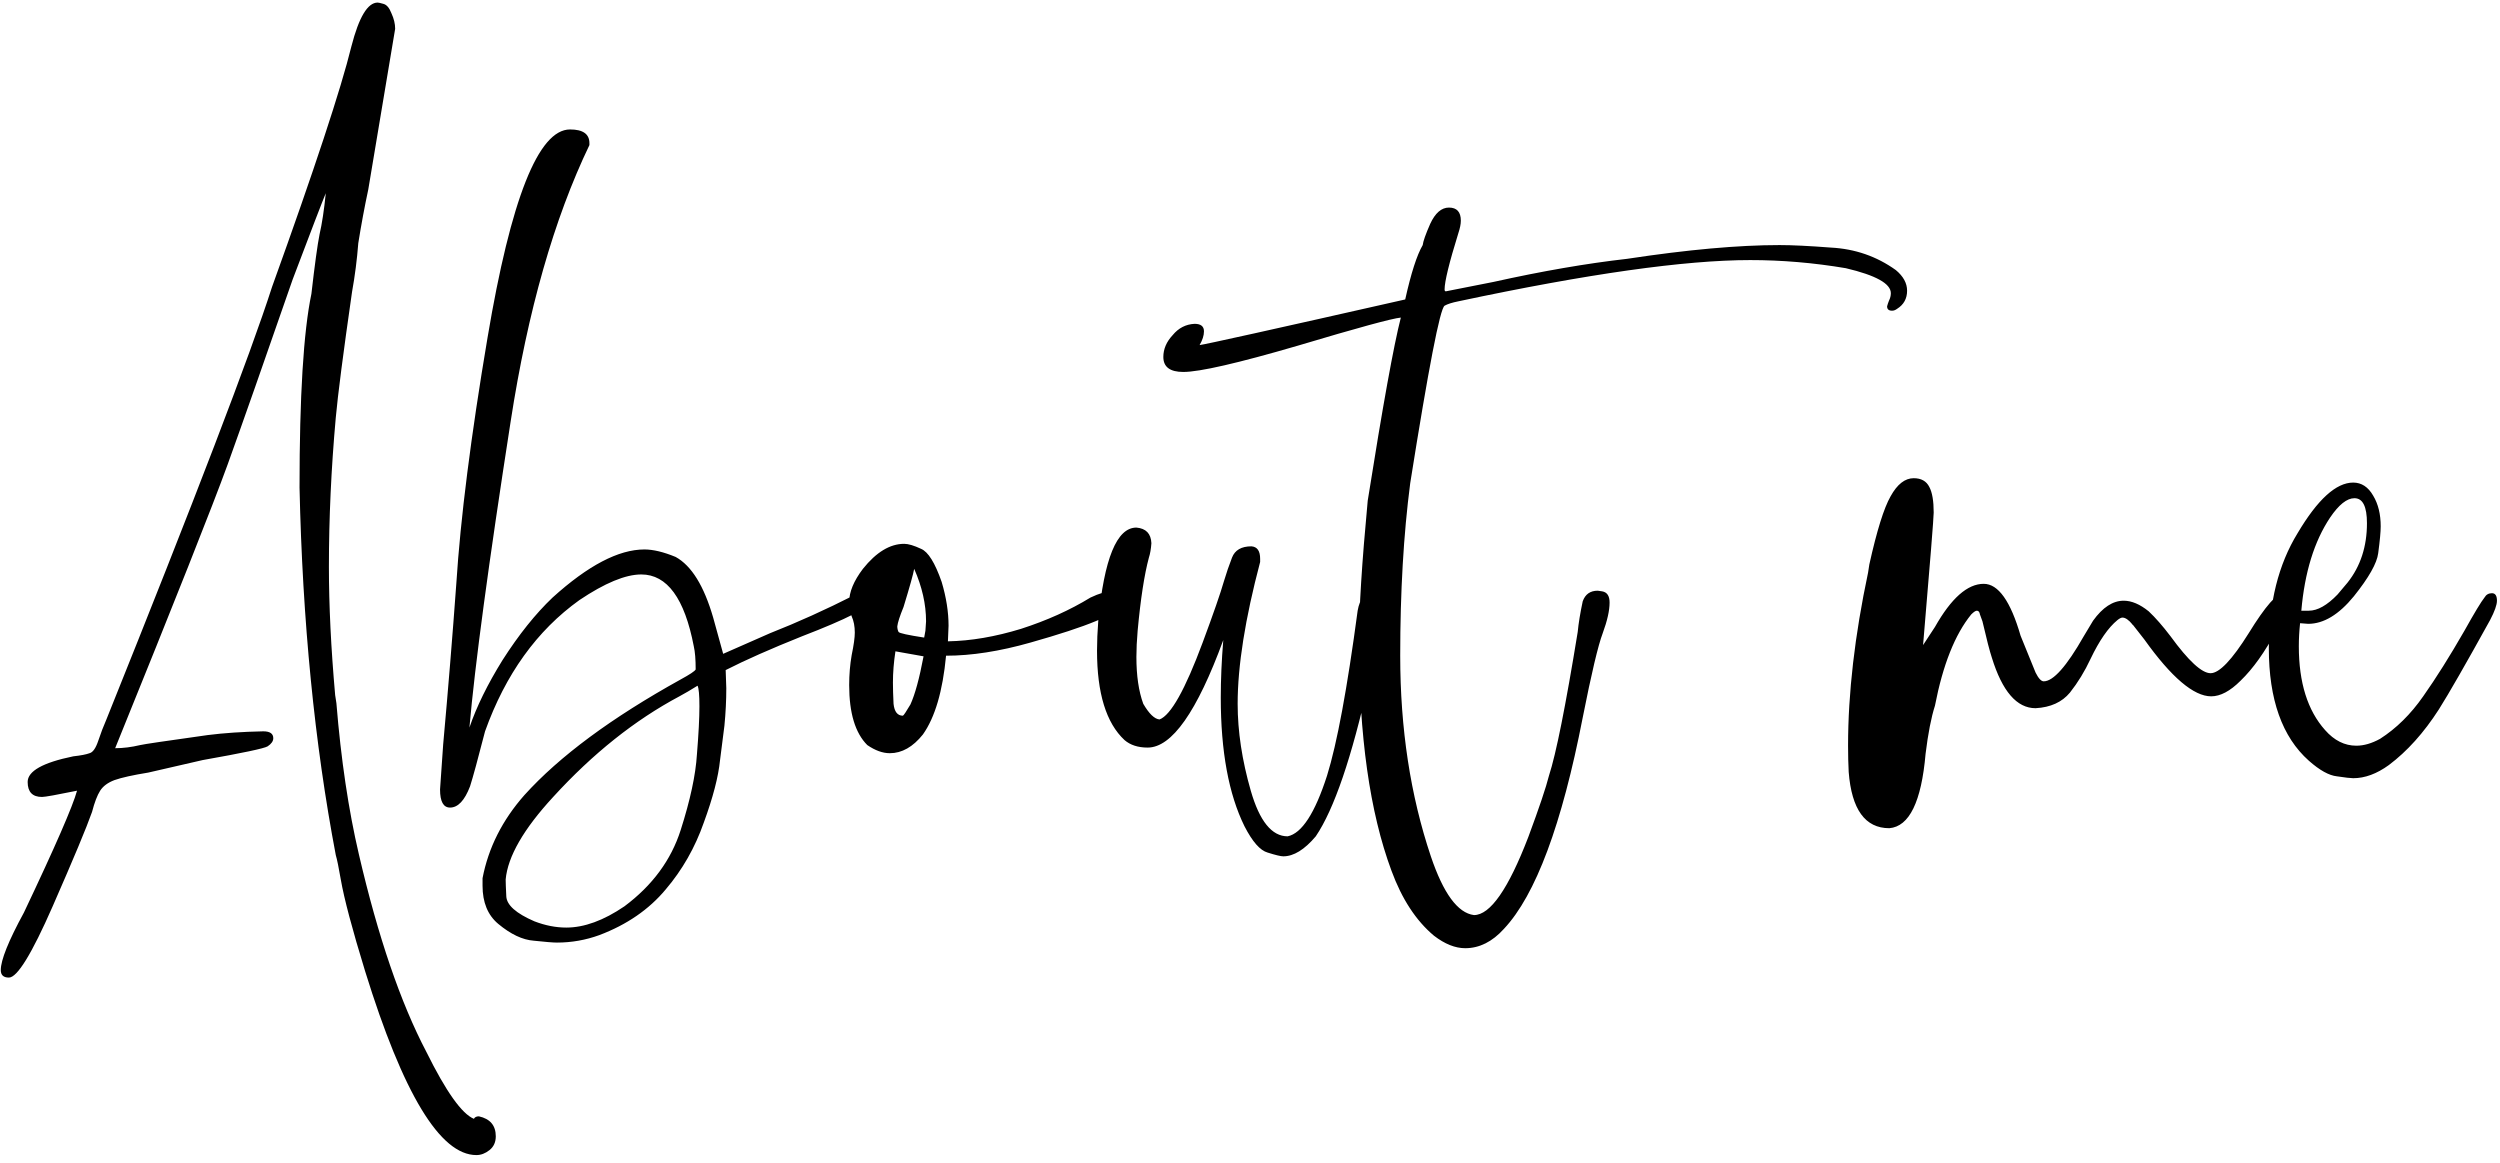
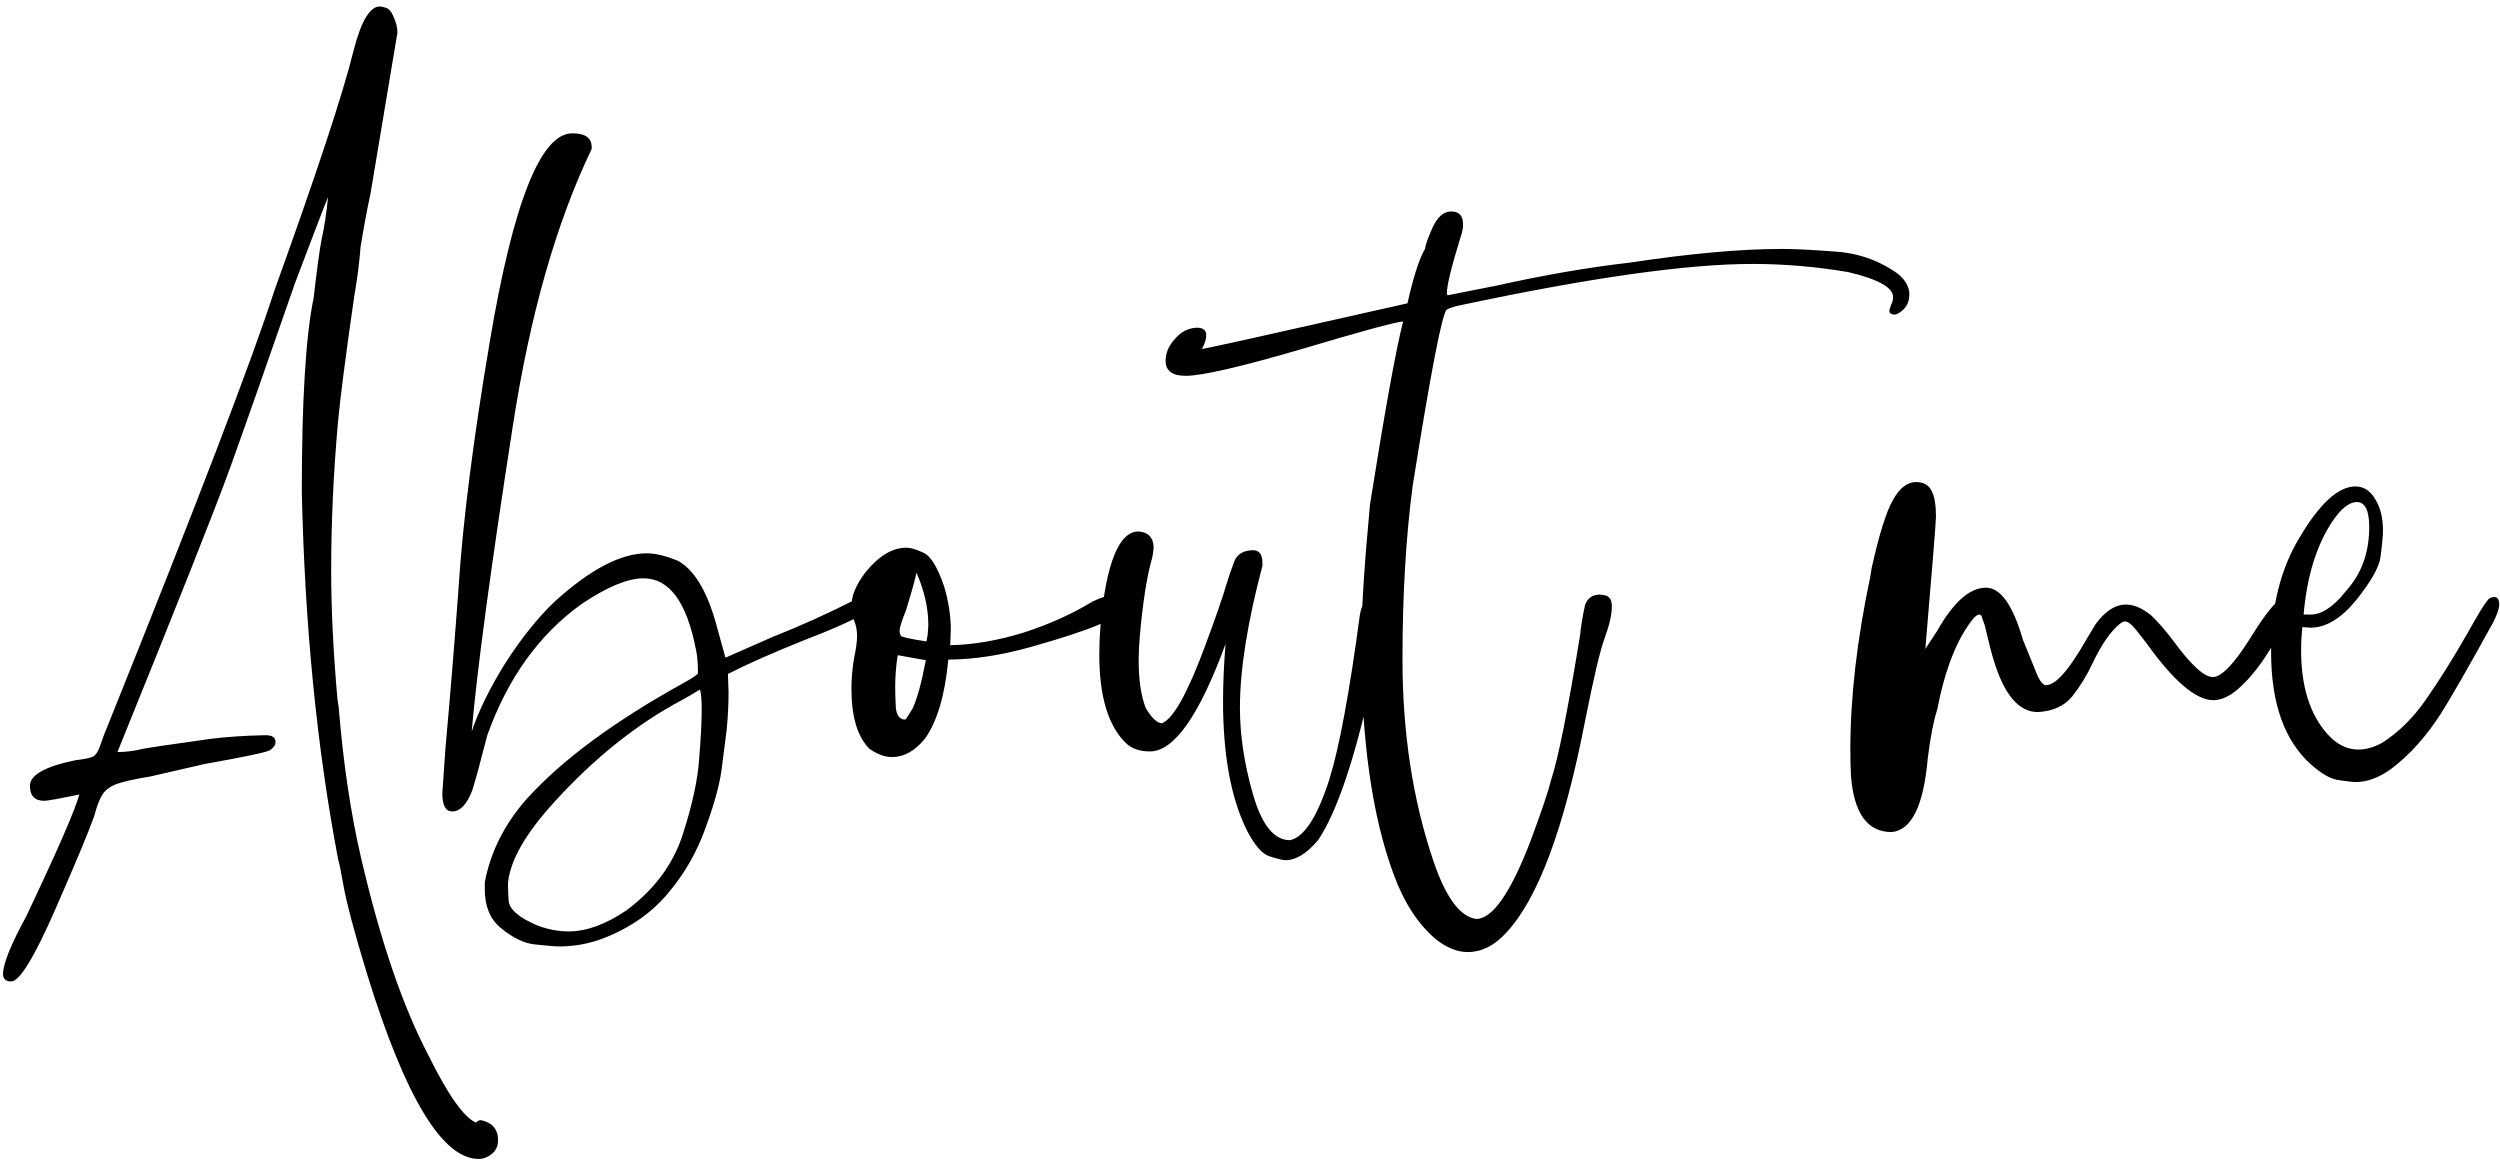
- <svg xmlns="http://www.w3.org/2000/svg" width="256" height="119" viewBox="0 0 256 119" fill="none">
-   <path d="M48.784 118.28C45.072 118.28 41.275 112.008 37.392 99.464C36.069 95.155 35.237 92.019 34.896 90.056C34.683 88.819 34.512 87.987 34.384 87.56C32.208 76.125 30.971 63.581 30.672 49.928C30.672 40.584 31.077 33.971 31.888 30.088C32.229 27.101 32.507 25.075 32.72 24.008C32.976 22.899 33.189 21.491 33.36 19.784C33.019 20.595 31.888 23.539 29.968 28.616C27.067 36.979 24.848 43.293 23.312 47.56C21.776 51.784 17.936 61.469 11.792 76.616C12.603 76.616 13.456 76.509 14.352 76.296C14.693 76.211 16.997 75.869 21.264 75.272C22.928 75.059 24.827 74.931 26.96 74.888C27.643 74.888 27.984 75.123 27.984 75.592C27.984 75.891 27.792 76.168 27.408 76.424C27.067 76.637 24.848 77.107 20.752 77.832L15.184 79.112C13.605 79.368 12.453 79.624 11.728 79.88C11.045 80.136 10.555 80.499 10.256 80.968C9.957 81.437 9.68 82.163 9.424 83.144C8.869 84.723 7.525 87.944 5.392 92.808C3.259 97.672 1.765 100.104 0.912 100.104C0.357 100.104 0.08 99.848 0.08 99.336C0.08 98.312 0.869 96.349 2.448 93.448C5.648 86.707 7.461 82.547 7.888 80.968C5.797 81.395 4.603 81.608 4.304 81.608C3.323 81.608 2.832 81.096 2.832 80.072C2.832 78.963 4.389 78.088 7.504 77.448C8.272 77.363 8.827 77.256 9.168 77.128C9.509 77.043 9.808 76.616 10.064 75.848C10.32 75.08 10.597 74.355 10.896 73.672C19.984 51.059 25.637 36.296 27.856 29.384C32.208 17.309 34.917 9.096 35.984 4.744C36.752 1.757 37.648 0.264 38.672 0.264C38.757 0.264 38.949 0.307 39.248 0.392C39.589 0.477 39.867 0.797 40.08 1.352C40.336 1.907 40.464 2.44 40.464 2.952L37.712 19.4C37.328 21.192 36.987 23.027 36.688 24.904C36.56 26.568 36.347 28.232 36.048 29.896C35.152 36.125 34.597 40.413 34.384 42.76C33.915 47.965 33.68 53.064 33.68 58.056C33.68 61.981 33.893 66.355 34.32 71.176L34.448 72.008C34.917 77.768 35.685 82.931 36.752 87.496C38.715 95.944 41.019 102.685 43.664 107.72C45.669 111.773 47.291 114.056 48.528 114.568C48.613 114.397 48.784 114.312 49.04 114.312C50.192 114.568 50.768 115.251 50.768 116.36C50.768 116.957 50.555 117.427 50.128 117.768C49.701 118.109 49.253 118.28 48.784 118.28ZM57.989 94.984C59.824 94.984 61.808 94.259 63.941 92.808C66.8 90.675 68.72 88.072 69.701 85C70.682 81.928 71.237 79.347 71.365 77.256C71.536 75.165 71.621 73.523 71.621 72.328C71.621 71.176 71.557 70.472 71.429 70.216C70.746 70.643 70.128 71.005 69.573 71.304C65.008 73.736 60.698 77.171 56.645 81.608C53.616 84.893 51.994 87.709 51.781 90.056C51.781 90.355 51.802 90.931 51.845 91.784C51.888 92.68 52.848 93.533 54.725 94.344C55.834 94.771 56.922 94.984 57.989 94.984ZM57.029 96.52C56.645 96.52 55.856 96.456 54.661 96.328C53.509 96.243 52.293 95.667 51.013 94.6C49.946 93.704 49.413 92.403 49.413 90.696V89.928C50.01 86.813 51.44 83.976 53.701 81.416C57.285 77.448 62.618 73.501 69.701 69.576C70.64 69.064 71.152 68.723 71.237 68.552C71.237 67.528 71.173 66.739 71.045 66.184C70.106 61.277 68.314 58.824 65.669 58.824C64.048 58.824 61.936 59.699 59.333 61.448C54.981 64.563 51.76 69.043 49.669 74.888C48.944 77.704 48.432 79.581 48.133 80.52C47.578 81.971 46.896 82.696 46.085 82.696C45.402 82.696 45.061 82.077 45.061 80.84L45.381 76.232C45.893 70.557 46.341 65.075 46.725 59.784C47.152 53.085 48.218 44.68 49.925 34.568C52.314 20.36 55.13 13.256 58.373 13.256C59.696 13.256 60.357 13.725 60.357 14.664V14.856C56.73 22.408 54.042 31.837 52.293 43.144C50.032 57.693 48.624 68.147 48.069 74.504C48.794 72.371 49.925 70.067 51.461 67.592C53.125 64.989 54.832 62.856 56.581 61.192C60.208 57.907 63.344 56.264 65.989 56.264C66.885 56.264 67.952 56.52 69.189 57.032C70.81 57.928 72.09 59.997 73.029 63.24L74.053 66.952L78.853 64.84C81.669 63.731 84.549 62.429 87.493 60.936C87.877 60.765 88.197 60.68 88.453 60.68C88.88 60.68 89.093 60.979 89.093 61.576C89.093 62.173 86.768 63.368 82.117 65.16C78.917 66.44 76.314 67.592 74.309 68.616L74.373 70.472C74.373 71.709 74.309 72.989 74.181 74.312C74.096 74.995 73.946 76.168 73.733 77.832C73.562 79.539 73.008 81.672 72.069 84.232C71.173 86.792 69.872 89.075 68.165 91.08C66.458 93.128 64.197 94.685 61.381 95.752C59.973 96.264 58.522 96.52 57.029 96.52ZM92.46 73.288C92.545 73.245 92.801 72.861 93.228 72.136C93.697 71.112 94.145 69.469 94.572 67.208L91.692 66.696C91.521 67.805 91.436 68.872 91.436 69.896C91.436 70.493 91.457 71.219 91.499 72.072C91.585 72.883 91.905 73.288 92.46 73.288ZM94.635 65.288L94.763 64.584L94.828 63.624C94.828 61.875 94.422 60.083 93.612 58.248C93.526 58.76 93.163 60.061 92.523 62.152C92.139 63.091 91.926 63.752 91.883 64.136C91.883 64.349 91.926 64.541 92.011 64.712C92.097 64.84 92.972 65.032 94.635 65.288ZM91.115 77.128C90.39 77.128 89.622 76.851 88.811 76.296C87.574 75.059 86.956 73.011 86.956 70.152C86.956 69.085 87.041 68.061 87.212 67.08C87.425 66.056 87.531 65.288 87.531 64.776C87.531 64.136 87.425 63.581 87.212 63.112C87.041 62.6 86.956 62.109 86.956 61.64C86.956 60.616 87.425 59.485 88.364 58.248C89.729 56.541 91.137 55.688 92.588 55.688C93.014 55.688 93.59 55.859 94.316 56.2C95.041 56.499 95.745 57.629 96.427 59.592C96.897 61.171 97.132 62.664 97.132 64.072L97.067 65.672C99.414 65.629 101.91 65.203 104.556 64.392C107.201 63.539 109.569 62.472 111.66 61.192C112.556 60.765 113.281 60.552 113.836 60.552C114.561 60.552 114.924 60.829 114.924 61.384L114.732 61.96C114.476 62.856 111.404 64.136 105.516 65.8C102.358 66.696 99.478 67.144 96.876 67.144C96.534 70.771 95.745 73.459 94.507 75.208C93.484 76.488 92.353 77.128 91.115 77.128ZM131.407 87.688C131.151 87.688 130.618 87.56 129.807 87.304C129.039 87.091 128.25 86.195 127.439 84.616C125.818 81.331 125.007 76.936 125.007 71.432C125.007 69.597 125.092 67.635 125.263 65.544C122.575 72.883 119.994 76.552 117.519 76.552C116.538 76.552 115.748 76.296 115.151 75.784C113.274 74.035 112.335 70.984 112.335 66.632C112.335 65.693 112.378 64.669 112.463 63.56C113.06 57.203 114.362 54.024 116.367 54.024C117.348 54.109 117.86 54.643 117.903 55.624C117.86 56.221 117.775 56.712 117.647 57.096C117.178 58.845 116.794 61.341 116.495 64.584C116.41 65.565 116.367 66.461 116.367 67.272C116.367 69.192 116.602 70.792 117.071 72.072C117.668 73.096 118.223 73.629 118.735 73.672C119.887 73.245 121.359 70.621 123.151 65.8C124.26 62.813 124.986 60.723 125.327 59.528C125.583 58.675 125.86 57.864 126.159 57.096C126.458 56.328 127.119 55.944 128.143 55.944C128.74 55.987 129.039 56.413 129.039 57.224V57.544C127.503 63.347 126.735 68.189 126.735 72.072C126.735 74.888 127.183 77.853 128.079 80.968C128.975 84.083 130.234 85.64 131.855 85.64C133.306 85.341 134.65 83.272 135.887 79.432C136.911 76.147 137.956 70.515 139.023 62.536C139.236 61.299 139.77 60.68 140.623 60.68C141.263 60.68 141.583 61.064 141.583 61.832C141.583 62.856 141.114 65.48 140.175 69.704C138.426 77.555 136.612 82.867 134.735 85.64C133.583 87.005 132.474 87.688 131.407 87.688ZM150.038 97.096C149.014 97.096 147.947 96.669 146.838 95.816C145.003 94.28 143.553 92.061 142.486 89.16C140.267 83.187 139.158 75.336 139.158 65.608C139.158 62.408 139.457 57.629 140.054 51.272C141.59 41.587 142.721 35.336 143.446 32.52C142.55 32.605 139.03 33.565 132.886 35.4C126.742 37.192 122.838 38.088 121.174 38.088C119.809 38.088 119.126 37.576 119.126 36.552C119.126 35.741 119.446 34.995 120.086 34.312C120.683 33.587 121.43 33.203 122.326 33.16C122.966 33.16 123.286 33.416 123.286 33.928C123.286 34.355 123.137 34.824 122.838 35.336C123.307 35.293 130.326 33.736 143.894 30.664C144.491 27.976 145.089 26.12 145.686 25.096C145.729 24.712 145.985 23.987 146.454 22.92C146.966 21.811 147.606 21.256 148.374 21.256C149.185 21.256 149.59 21.704 149.59 22.6C149.59 22.941 149.505 23.368 149.334 23.88C148.395 26.909 147.926 28.829 147.926 29.64C147.926 29.768 147.969 29.832 148.054 29.832L152.918 28.872C157.91 27.763 162.475 26.973 166.614 26.504C172.801 25.565 178.006 25.096 182.23 25.096C183.51 25.096 185.259 25.181 187.478 25.352C189.953 25.48 192.171 26.248 194.134 27.656C194.902 28.296 195.286 29 195.286 29.768C195.286 30.579 194.945 31.197 194.262 31.624C194.091 31.752 193.921 31.816 193.75 31.816C193.409 31.816 193.238 31.667 193.238 31.368C193.281 31.197 193.345 31.005 193.43 30.792C193.558 30.536 193.622 30.28 193.622 30.024C193.622 29.043 192.086 28.189 189.014 27.464C185.729 26.909 182.465 26.632 179.222 26.632C172.523 26.632 162.561 28.04 149.334 30.856C148.694 30.984 148.225 31.133 147.926 31.304C147.457 31.603 146.283 37.661 144.406 49.48C143.723 54.728 143.382 60.616 143.382 67.144C143.382 74.611 144.427 81.459 146.518 87.688C147.798 91.485 149.27 93.491 150.934 93.704C152.598 93.704 154.454 91.037 156.502 85.704C157.611 82.717 158.315 80.627 158.614 79.432C159.339 77.213 160.321 72.307 161.558 64.712C161.643 63.816 161.814 62.771 162.07 61.576C162.326 60.851 162.838 60.488 163.606 60.488L164.054 60.552C164.566 60.637 164.822 61.021 164.822 61.704C164.822 62.515 164.587 63.56 164.118 64.84C163.649 66.077 162.966 68.957 162.07 73.48C159.937 84.445 157.249 91.656 154.006 95.112C152.811 96.435 151.489 97.096 150.038 97.096ZM193.467 84.808C190.992 84.808 189.605 82.888 189.306 79.048C189.264 78.237 189.242 77.341 189.242 76.36C189.242 70.984 189.925 65.075 191.291 58.632L191.419 57.8C192.187 54.344 192.912 52.019 193.595 50.824C194.277 49.587 195.067 48.968 195.963 48.968C196.731 48.968 197.264 49.267 197.562 49.864C197.861 50.419 198.01 51.293 198.01 52.488C198.01 53 197.648 57.523 196.923 66.056L198.139 64.2C199.803 61.256 201.467 59.784 203.131 59.784C204.624 59.784 205.883 61.555 206.907 65.096L208.443 68.872C208.741 69.469 209.019 69.768 209.275 69.768C210.256 69.768 211.621 68.232 213.371 65.16L214.331 63.56C215.312 62.195 216.357 61.512 217.467 61.512C218.277 61.512 219.131 61.875 220.027 62.6C220.709 63.24 221.456 64.093 222.267 65.16C224.101 67.677 225.467 68.936 226.363 68.936C227.259 68.936 228.56 67.571 230.267 64.84C231.973 62.067 233.189 60.68 233.915 60.68C234.384 60.68 234.619 60.957 234.619 61.512C234.619 61.725 234.576 61.96 234.491 62.216C233.765 63.368 233.296 64.157 233.083 64.584C231.931 66.76 230.715 68.467 229.435 69.704C228.368 70.771 227.365 71.304 226.427 71.304C224.635 71.304 222.352 69.363 219.579 65.48L218.427 64.008C218.384 64.008 218.363 63.987 218.363 63.944C217.979 63.475 217.637 63.24 217.339 63.24C217.211 63.24 217.04 63.325 216.827 63.496C215.888 64.264 214.971 65.587 214.075 67.464C213.477 68.744 212.773 69.896 211.963 70.92C211.152 71.901 209.979 72.435 208.443 72.52C206.523 72.52 205.029 70.792 203.963 67.336C203.749 66.696 203.429 65.459 203.003 63.624C202.917 63.368 202.832 63.133 202.747 62.92C202.704 62.664 202.597 62.536 202.427 62.536C202.299 62.536 202.107 62.664 201.851 62.92C200.187 64.968 198.949 68.083 198.139 72.264C197.755 73.459 197.435 75.101 197.179 77.192C196.752 82.099 195.515 84.637 193.467 84.808ZM236.424 62.536C237.32 62.536 238.301 61.981 239.368 60.872L240.392 59.656C241.714 57.992 242.376 55.965 242.376 53.576C242.376 51.869 241.949 51.016 241.095 51.016C240.328 51.016 239.496 51.677 238.6 53C236.978 55.432 235.997 58.611 235.656 62.536H236.424ZM240.968 79.688C240.712 79.688 240.157 79.624 239.304 79.496C238.493 79.411 237.533 78.877 236.424 77.896C233.693 75.464 232.328 71.624 232.328 66.376C232.328 61.725 233.309 57.8 235.272 54.6C237.32 51.144 239.218 49.416 240.968 49.416C241.821 49.416 242.504 49.864 243.016 50.76C243.528 51.613 243.784 52.659 243.784 53.896C243.784 54.451 243.698 55.368 243.528 56.648C243.4 57.672 242.568 59.144 241.032 61.064C239.496 62.941 237.938 63.88 236.36 63.88L235.528 63.816C235.442 64.627 235.4 65.416 235.4 66.184C235.4 69.896 236.296 72.755 238.088 74.76C239.026 75.827 240.093 76.36 241.288 76.36C242.056 76.36 242.866 76.125 243.72 75.656C245.384 74.589 246.856 73.139 248.135 71.304C249.458 69.427 250.866 67.187 252.36 64.584C253.384 62.749 254.066 61.619 254.408 61.192C254.578 60.893 254.834 60.744 255.176 60.744C255.517 60.744 255.688 61 255.688 61.512C255.688 61.939 255.453 62.6 254.984 63.496C252.509 67.976 250.76 71.027 249.736 72.648C248.2 75.037 246.493 76.936 244.616 78.344C243.378 79.24 242.162 79.688 240.968 79.688Z" fill="black" />
+ <svg xmlns="http://www.w3.org/2000/svg" width="344" height="160" viewBox="0 0 344 160" fill="none">
+   <path d="M65.866 159.47C60.878 159.47 55.775 151.042 50.558 134.186C48.781 128.395 47.663 124.181 47.204 121.544C46.917 119.881 46.688 118.763 46.516 118.19C43.592 102.825 41.929 85.969 41.528 67.622C41.528 55.066 42.073 46.179 43.162 40.962C43.621 36.949 43.993 34.225 44.28 32.792C44.624 31.301 44.911 29.409 45.14 27.116C44.681 28.205 43.162 32.161 40.582 38.984C36.683 50.221 33.702 58.707 31.638 64.44C29.574 70.116 24.414 83.131 16.158 103.484C17.247 103.484 18.394 103.341 19.598 103.054C20.057 102.939 23.153 102.481 28.886 101.678C31.122 101.391 33.673 101.219 36.54 101.162C37.457 101.162 37.916 101.477 37.916 102.108C37.916 102.509 37.658 102.882 37.142 103.226C36.683 103.513 33.702 104.143 28.198 105.118L20.716 106.838C18.595 107.182 17.047 107.526 16.072 107.87C15.155 108.214 14.495 108.701 14.094 109.332C13.693 109.963 13.32 110.937 12.976 112.256C12.231 114.377 10.425 118.706 7.558 125.242C4.691 131.778 2.685 135.046 1.538 135.046C0.793 135.046 0.42 134.702 0.42 134.014C0.42 132.638 1.481 130.001 3.602 126.102C7.902 117.043 10.339 111.453 10.912 109.332C8.103 109.905 6.497 110.192 6.096 110.192C4.777 110.192 4.118 109.504 4.118 108.128C4.118 106.637 6.211 105.462 10.396 104.602C11.428 104.487 12.173 104.344 12.632 104.172C13.091 104.057 13.492 103.484 13.836 102.452C14.18 101.42 14.553 100.445 14.954 99.528C27.166 69.141 34.763 49.304 37.744 40.016C43.592 23.791 47.233 12.754 48.666 6.906C49.698 2.893 50.902 0.886 52.278 0.886C52.393 0.886 52.651 0.943 53.052 1.058C53.511 1.173 53.883 1.603 54.17 2.348C54.514 3.093 54.686 3.81 54.686 4.498L50.988 26.6C50.472 29.008 50.013 31.473 49.612 33.996C49.44 36.232 49.153 38.468 48.752 40.704C47.548 49.075 46.803 54.837 46.516 57.99C45.885 64.985 45.57 71.836 45.57 78.544C45.57 83.819 45.857 89.695 46.43 96.174L46.602 97.292C47.233 105.032 48.265 111.969 49.698 118.104C52.335 129.456 55.431 138.515 58.986 145.28C61.681 150.727 63.859 153.794 65.522 154.482C65.637 154.253 65.866 154.138 66.21 154.138C67.758 154.482 68.532 155.399 68.532 156.89C68.532 157.693 68.245 158.323 67.672 158.782C67.099 159.241 66.497 159.47 65.866 159.47ZM78.235 128.166C80.701 128.166 83.367 127.191 86.233 125.242C90.075 122.375 92.655 118.878 93.973 114.75C95.292 110.622 96.037 107.153 96.209 104.344C96.439 101.535 96.553 99.327 96.553 97.722C96.553 96.174 96.467 95.228 96.295 94.884C95.378 95.457 94.547 95.945 93.801 96.346C87.667 99.614 81.876 104.229 76.429 110.192C72.359 114.607 70.18 118.391 69.893 121.544C69.893 121.945 69.922 122.719 69.979 123.866C70.037 125.07 71.327 126.217 73.849 127.306C75.34 127.879 76.802 128.166 78.235 128.166ZM76.945 130.23C76.429 130.23 75.369 130.144 73.763 129.972C72.215 129.857 70.581 129.083 68.861 127.65C67.428 126.446 66.711 124.697 66.711 122.404V121.372C67.514 117.187 69.435 113.374 72.473 109.934C77.289 104.602 84.456 99.299 93.973 94.024C95.235 93.336 95.923 92.877 96.037 92.648C96.037 91.272 95.951 90.211 95.779 89.466C94.518 82.873 92.11 79.576 88.555 79.576C86.377 79.576 83.539 80.751 80.041 83.102C74.193 87.287 69.865 93.307 67.055 101.162C66.081 104.946 65.393 107.469 64.991 108.73C64.246 110.679 63.329 111.654 62.239 111.654C61.322 111.654 60.863 110.823 60.863 109.16L61.293 102.968C61.981 95.343 62.583 87.975 63.099 80.866C63.673 71.865 65.106 60.57 67.399 46.982C70.61 27.89 74.394 18.344 78.751 18.344C80.529 18.344 81.417 18.975 81.417 20.236V20.494C76.544 30.642 72.932 43.313 70.581 58.506C67.543 78.057 65.651 92.103 64.905 100.646C65.88 97.779 67.399 94.683 69.463 91.358C71.699 87.861 73.993 84.994 76.343 82.758C81.217 78.343 85.431 76.136 88.985 76.136C90.189 76.136 91.623 76.48 93.285 77.168C95.464 78.372 97.184 81.153 98.445 85.51L99.821 90.498L106.271 87.66C110.055 86.169 113.925 84.421 117.881 82.414C118.397 82.185 118.827 82.07 119.171 82.07C119.745 82.07 120.031 82.471 120.031 83.274C120.031 84.077 116.907 85.682 110.657 88.09C106.357 89.81 102.86 91.358 100.165 92.734L100.251 95.228C100.251 96.891 100.165 98.611 99.993 100.388C99.879 101.305 99.678 102.882 99.391 105.118C99.162 107.411 98.417 110.278 97.155 113.718C95.951 117.158 94.203 120.225 91.909 122.92C89.616 125.672 86.577 127.765 82.793 129.198C80.901 129.886 78.952 130.23 76.945 130.23ZM124.555 99.012C124.67 98.955 125.014 98.439 125.587 97.464C126.218 96.088 126.82 93.881 127.393 90.842L123.523 90.154C123.294 91.645 123.179 93.078 123.179 94.454C123.179 95.257 123.208 96.231 123.265 97.378C123.38 98.467 123.81 99.012 124.555 99.012ZM127.479 88.262L127.651 87.316L127.737 86.026C127.737 83.675 127.192 81.267 126.103 78.802C125.988 79.49 125.501 81.239 124.641 84.048C124.125 85.309 123.838 86.198 123.781 86.714C123.781 87.001 123.838 87.259 123.953 87.488C124.068 87.66 125.243 87.918 127.479 88.262ZM122.749 104.172C121.774 104.172 120.742 103.799 119.653 103.054C117.99 101.391 117.159 98.639 117.159 94.798C117.159 93.365 117.274 91.989 117.503 90.67C117.79 89.294 117.933 88.262 117.933 87.574C117.933 86.714 117.79 85.969 117.503 85.338C117.274 84.65 117.159 83.991 117.159 83.36C117.159 81.984 117.79 80.465 119.051 78.802C120.886 76.509 122.778 75.362 124.727 75.362C125.3 75.362 126.074 75.591 127.049 76.05C128.024 76.451 128.97 77.971 129.887 80.608C130.518 82.729 130.833 84.736 130.833 86.628L130.747 88.778C133.9 88.721 137.254 88.147 140.809 87.058C144.364 85.911 147.546 84.478 150.355 82.758C151.559 82.185 152.534 81.898 153.279 81.898C154.254 81.898 154.741 82.271 154.741 83.016L154.483 83.79C154.139 84.994 150.011 86.714 142.099 88.95C137.856 90.154 133.986 90.756 130.489 90.756C130.03 95.629 128.97 99.241 127.307 101.592C125.931 103.312 124.412 104.172 122.749 104.172ZM176.891 118.362C176.547 118.362 175.83 118.19 174.741 117.846C173.709 117.559 172.648 116.355 171.559 114.234C169.38 109.819 168.291 103.914 168.291 96.518C168.291 94.053 168.405 91.415 168.635 88.606C165.023 98.467 161.554 103.398 158.229 103.398C156.91 103.398 155.849 103.054 155.047 102.366C152.524 100.015 151.263 95.916 151.263 90.068C151.263 88.807 151.32 87.431 151.435 85.94C152.237 77.397 153.986 73.126 156.681 73.126C157.999 73.241 158.687 73.957 158.745 75.276C158.687 76.079 158.573 76.738 158.401 77.254C157.77 79.605 157.254 82.959 156.853 87.316C156.738 88.635 156.681 89.839 156.681 90.928C156.681 93.508 156.996 95.658 157.627 97.378C158.429 98.754 159.175 99.471 159.863 99.528C161.411 98.955 163.389 95.429 165.797 88.95C167.287 84.937 168.262 82.127 168.721 80.522C169.065 79.375 169.437 78.286 169.839 77.254C170.24 76.222 171.129 75.706 172.505 75.706C173.307 75.763 173.709 76.337 173.709 77.426V77.856C171.645 85.653 170.613 92.161 170.613 97.378C170.613 101.162 171.215 105.147 172.419 109.332C173.623 113.517 175.314 115.61 177.493 115.61C179.442 115.209 181.248 112.428 182.911 107.268C184.287 102.853 185.691 95.285 187.125 84.564C187.411 82.901 188.128 82.07 189.275 82.07C190.135 82.07 190.565 82.586 190.565 83.618C190.565 84.994 189.934 88.52 188.673 94.196C186.322 104.745 183.885 111.883 181.363 115.61C179.815 117.445 178.324 118.362 176.891 118.362ZM201.926 131.004C200.55 131.004 199.117 130.431 197.626 129.284C195.161 127.22 193.211 124.239 191.778 120.34C188.797 112.313 187.306 101.764 187.306 88.692C187.306 84.392 187.707 77.971 188.51 69.428C190.574 56.413 192.093 48.014 193.068 44.23C191.864 44.345 187.134 45.635 178.878 48.1C170.622 50.508 165.376 51.712 163.14 51.712C161.305 51.712 160.388 51.024 160.388 49.648C160.388 48.559 160.818 47.555 161.678 46.638C162.481 45.663 163.484 45.147 164.688 45.09C165.548 45.09 165.978 45.434 165.978 46.122C165.978 46.695 165.777 47.326 165.376 48.014C166.007 47.957 175.438 45.864 193.67 41.736C194.473 38.124 195.275 35.63 196.078 34.254C196.135 33.738 196.479 32.763 197.11 31.33C197.798 29.839 198.658 29.094 199.69 29.094C200.779 29.094 201.324 29.696 201.324 30.9C201.324 31.359 201.209 31.932 200.98 32.62C199.719 36.691 199.088 39.271 199.088 40.36C199.088 40.532 199.145 40.618 199.26 40.618L205.796 39.328C212.504 37.837 218.639 36.777 224.2 36.146C232.513 34.885 239.508 34.254 245.184 34.254C246.904 34.254 249.255 34.369 252.236 34.598C255.561 34.77 258.543 35.802 261.18 37.694C262.212 38.554 262.728 39.5 262.728 40.532C262.728 41.621 262.269 42.453 261.352 43.026C261.123 43.198 260.893 43.284 260.664 43.284C260.205 43.284 259.976 43.083 259.976 42.682C260.033 42.453 260.119 42.195 260.234 41.908C260.406 41.564 260.492 41.22 260.492 40.876C260.492 39.557 258.428 38.411 254.3 37.436C249.885 36.691 245.499 36.318 241.142 36.318C232.141 36.318 218.753 38.21 200.98 41.994C200.12 42.166 199.489 42.367 199.088 42.596C198.457 42.997 196.881 51.139 194.358 67.02C193.441 74.072 192.982 81.984 192.982 90.756C192.982 100.789 194.387 109.991 197.196 118.362C198.916 123.465 200.894 126.159 203.13 126.446C205.366 126.446 207.86 122.863 210.612 115.696C212.103 111.683 213.049 108.873 213.45 107.268C214.425 104.287 215.743 97.693 217.406 87.488C217.521 86.284 217.75 84.879 218.094 83.274C218.438 82.299 219.126 81.812 220.158 81.812L220.76 81.898C221.448 82.013 221.792 82.529 221.792 83.446C221.792 84.535 221.477 85.94 220.846 87.66C220.215 89.323 219.298 93.193 218.094 99.27C215.227 114.005 211.615 123.694 207.258 128.338C205.653 130.115 203.875 131.004 201.926 131.004ZM260.283 114.492C256.958 114.492 255.094 111.912 254.693 106.752C254.636 105.663 254.607 104.459 254.607 103.14C254.607 95.916 255.524 87.975 257.359 79.318L257.531 78.2C258.563 73.556 259.538 70.431 260.455 68.826C261.372 67.163 262.433 66.332 263.637 66.332C264.669 66.332 265.386 66.733 265.787 67.536C266.188 68.281 266.389 69.457 266.389 71.062C266.389 71.75 265.902 77.827 264.927 89.294L266.561 86.8C268.797 82.844 271.033 80.866 273.269 80.866C275.276 80.866 276.967 83.245 278.343 88.004L280.407 93.078C280.808 93.881 281.181 94.282 281.525 94.282C282.844 94.282 284.678 92.218 287.029 88.09L288.319 85.94C289.638 84.105 291.042 83.188 292.533 83.188C293.622 83.188 294.769 83.675 295.973 84.65C296.89 85.51 297.894 86.657 298.983 88.09C301.448 91.473 303.283 93.164 304.487 93.164C305.691 93.164 307.44 91.329 309.733 87.66C312.026 83.933 313.66 82.07 314.635 82.07C315.266 82.07 315.581 82.443 315.581 83.188C315.581 83.475 315.524 83.79 315.409 84.134C314.434 85.682 313.804 86.743 313.517 87.316C311.969 90.24 310.335 92.533 308.615 94.196C307.182 95.629 305.834 96.346 304.573 96.346C302.165 96.346 299.098 93.737 295.371 88.52L293.823 86.542C293.766 86.542 293.737 86.513 293.737 86.456C293.221 85.825 292.762 85.51 292.361 85.51C292.189 85.51 291.96 85.625 291.673 85.854C290.412 86.886 289.179 88.663 287.975 91.186C287.172 92.906 286.226 94.454 285.137 95.83C284.048 97.149 282.471 97.865 280.407 97.98C277.827 97.98 275.82 95.658 274.387 91.014C274.1 90.154 273.67 88.491 273.097 86.026C272.982 85.682 272.868 85.367 272.753 85.08C272.696 84.736 272.552 84.564 272.323 84.564C272.151 84.564 271.893 84.736 271.549 85.08C269.313 87.832 267.65 92.017 266.561 97.636C266.045 99.241 265.615 101.449 265.271 104.258C264.698 110.851 263.035 114.263 260.283 114.492ZM318.007 84.564C319.211 84.564 320.529 83.819 321.963 82.328L323.339 80.694C325.116 78.458 326.005 75.735 326.005 72.524C326.005 70.231 325.431 69.084 324.285 69.084C323.253 69.084 322.135 69.973 320.931 71.75C318.752 75.018 317.433 79.289 316.975 84.564H318.007ZM324.113 107.612C323.769 107.612 323.023 107.526 321.877 107.354C320.787 107.239 319.497 106.523 318.007 105.204C314.337 101.936 312.503 96.776 312.503 89.724C312.503 83.475 313.821 78.2 316.459 73.9C319.211 69.256 321.762 66.934 324.113 66.934C325.259 66.934 326.177 67.536 326.865 68.74C327.553 69.887 327.897 71.291 327.897 72.954C327.897 73.699 327.782 74.932 327.553 76.652C327.381 78.028 326.263 80.006 324.199 82.586C322.135 85.109 320.042 86.37 317.921 86.37L316.803 86.284C316.688 87.373 316.631 88.434 316.631 89.466C316.631 94.454 317.835 98.295 320.243 100.99C321.504 102.423 322.937 103.14 324.543 103.14C325.575 103.14 326.664 102.825 327.811 102.194C330.047 100.761 332.025 98.811 333.745 96.346C335.522 93.823 337.414 90.813 339.421 87.316C340.797 84.851 341.714 83.331 342.173 82.758C342.402 82.357 342.746 82.156 343.205 82.156C343.663 82.156 343.893 82.5 343.893 83.188C343.893 83.761 343.577 84.65 342.947 85.854C339.621 91.874 337.271 95.973 335.895 98.152C333.831 101.363 331.537 103.914 329.015 105.806C327.352 107.01 325.718 107.612 324.113 107.612Z" fill="black" />
</svg>
